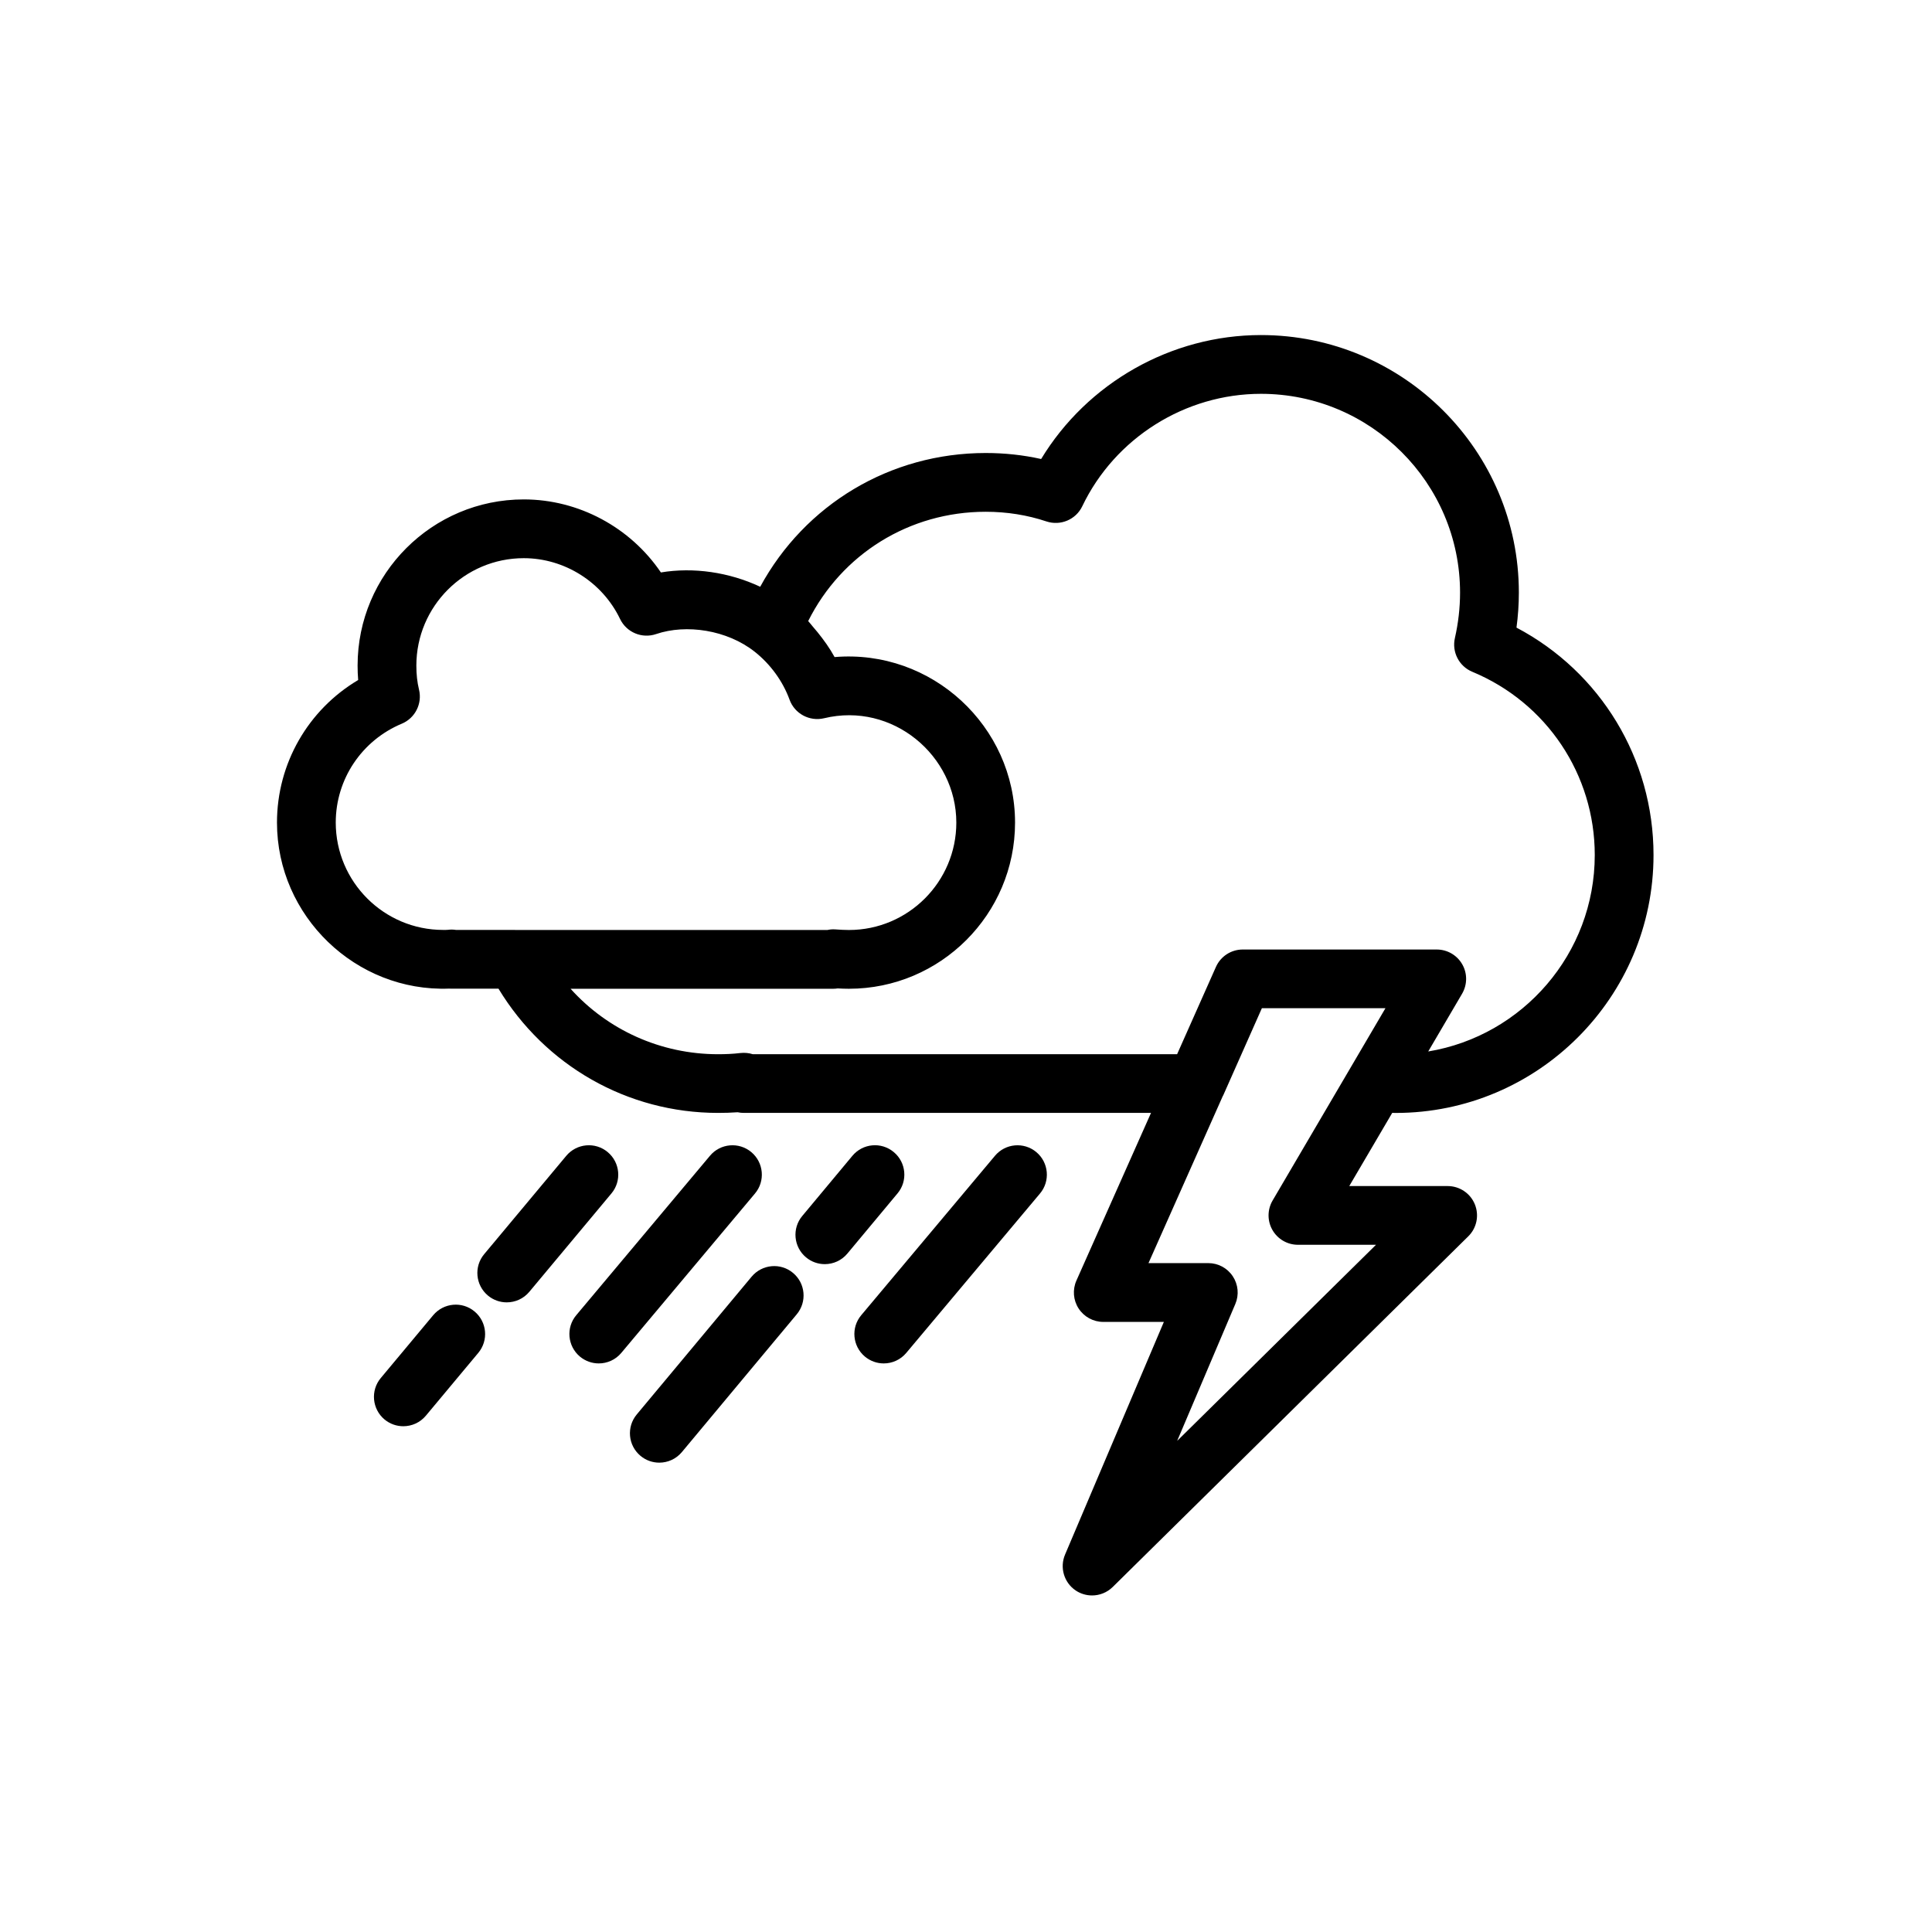
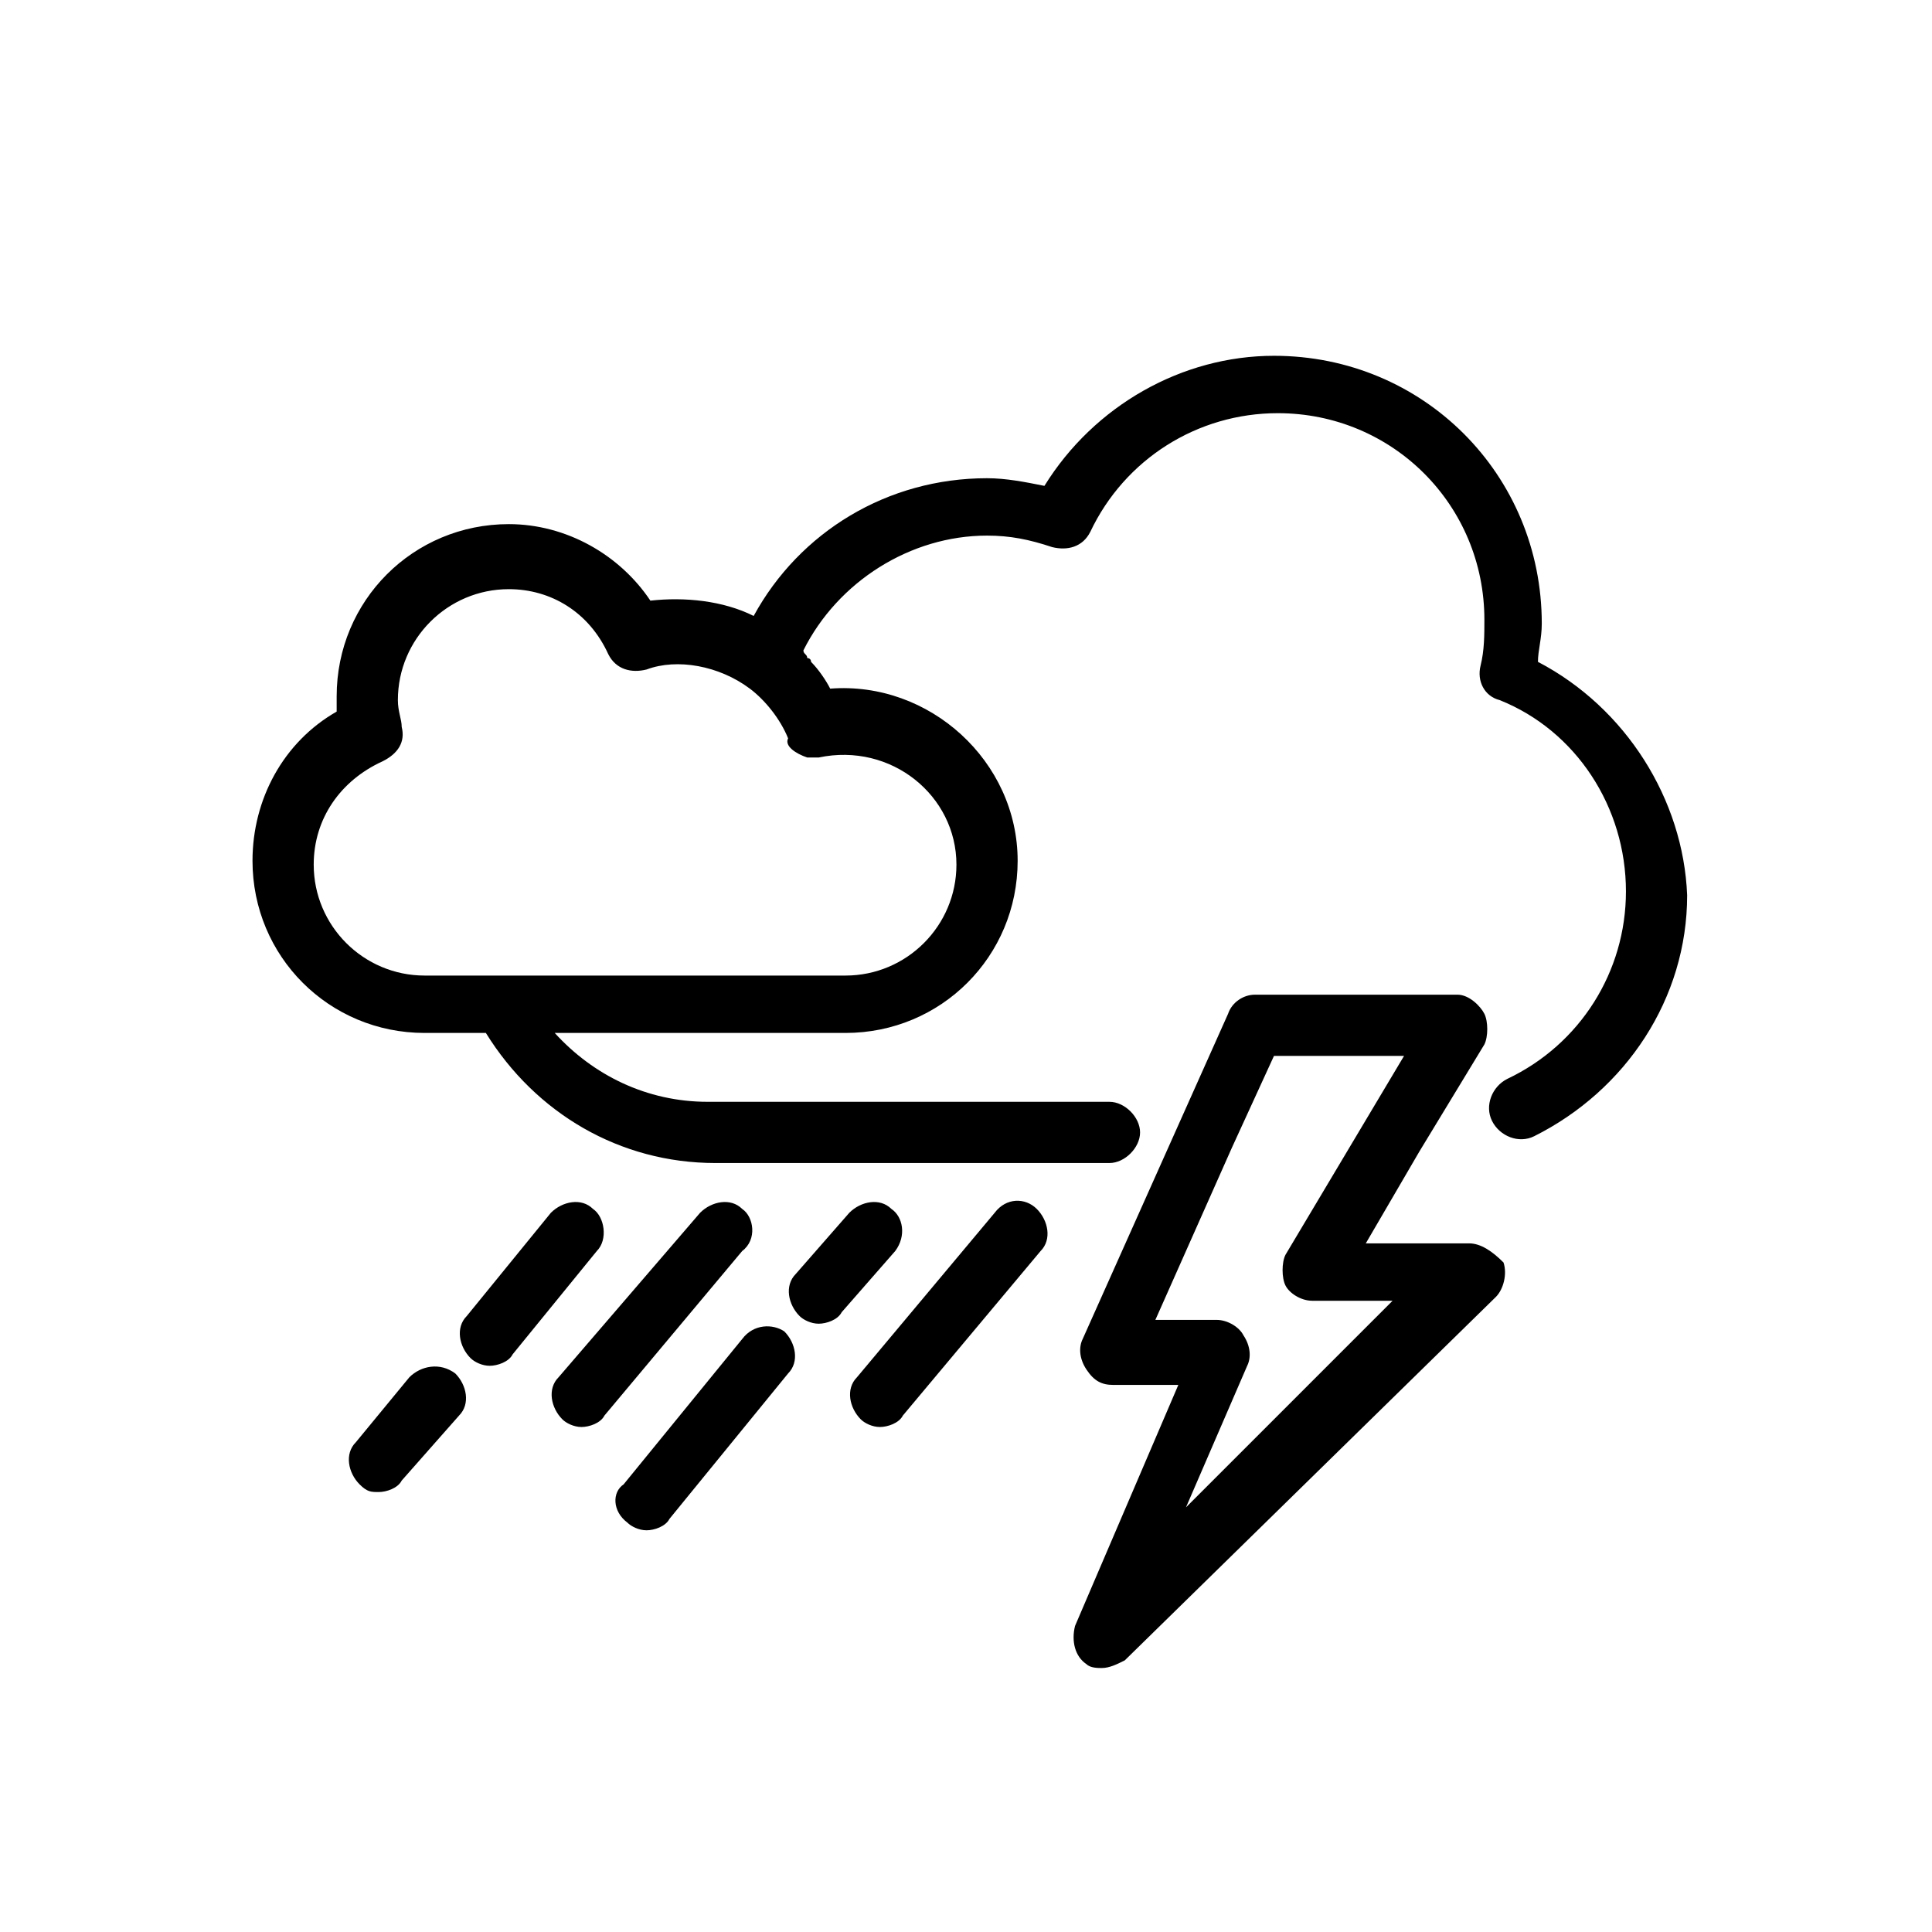
<svg xmlns="http://www.w3.org/2000/svg" version="1.1" id="Layer_1" x="0px" y="0px" viewBox="0 0 50.5 50.5" style="enable-background:new 0 0 50.5 50.5;" xml:space="preserve">
  <g>
-     <path d="M39.639,16.405c0.041-0.304,0.062-0.61,0.062-0.915c0-3.712-3.024-6.732-6.741-6.732c-2.351,0-4.541,1.253-5.746,3.24   c-0.47-0.105-0.955-0.157-1.449-0.157c-2.503,0-4.726,1.349-5.894,3.496c-0.811-0.38-1.745-0.517-2.596-0.374   c-0.798-1.177-2.146-1.909-3.585-1.909c-2.395,0-4.343,1.948-4.343,4.343c0,0.13,0.005,0.255,0.015,0.378   c-1.306,0.775-2.122,2.18-2.122,3.726c0,2.446,2.061,4.43,4.499,4.34c0.021,0.002,0.042,0.002,0.063,0.002h1.228   c1.216,2.008,3.366,3.247,5.739,3.247c0.172,0,0.344-0.005,0.512-0.017c0.052,0.011,0.107,0.017,0.163,0.017h10.642l-1.95,4.383   c-0.105,0.237-0.084,0.512,0.058,0.73c0.142,0.218,0.384,0.35,0.644,0.35h1.584l-2.583,6.082c-0.143,0.338-0.028,0.729,0.275,0.936   c0.131,0.089,0.282,0.132,0.431,0.132c0.196,0,0.391-0.075,0.54-0.221l9.294-9.166c0.222-0.218,0.289-0.549,0.171-0.838   c-0.118-0.288-0.399-0.476-0.711-0.476h-2.571l1.123-1.913c0.03,0,0.06,0.002,0.089,0.002c3.717,0,6.741-3.024,6.741-6.742   C43.221,19.833,41.834,17.563,39.639,16.405z M13.461,24.307h-1.543c-0.068-0.011-0.139-0.012-0.209-0.003   c-0.042,0.005-0.084,0.003-0.126,0.003c-1.548,0-2.807-1.259-2.807-2.807c0-1.131,0.678-2.145,1.727-2.584   c0.347-0.145,0.538-0.522,0.45-0.888c-0.048-0.198-0.07-0.399-0.07-0.631c0-1.548,1.26-2.807,2.807-2.807   c1.065,0,2.054,0.624,2.518,1.59c0.169,0.351,0.574,0.519,0.941,0.394c0.79-0.269,1.856-0.108,2.576,0.46   c0.413,0.326,0.737,0.772,0.913,1.255c0.133,0.367,0.522,0.575,0.902,0.485c1.786-0.431,3.457,0.97,3.457,2.728   c0,1.548-1.259,2.807-2.807,2.807c-0.12,0-0.225-0.007-0.36-0.016c-0.069-0.005-0.137,0.001-0.204,0.016H13.461z M33.264,31.38   c-0.139,0.237-0.141,0.532-0.004,0.771c0.137,0.239,0.391,0.386,0.667,0.386h2.04l-5.197,5.125l1.52-3.578   c0.101-0.237,0.076-0.509-0.067-0.724c-0.142-0.215-0.382-0.344-0.64-0.344H30.02l1.942-4.366c0.003-0.006,0.008-0.011,0.011-0.018   l1.011-2.279h3.23L33.264,31.38z M37.332,27.484l0.885-1.509c0.139-0.238,0.141-0.532,0.004-0.77   c-0.137-0.239-0.391-0.386-0.667-0.386h-5.07c-0.304,0-0.579,0.179-0.702,0.457l-1.014,2.28H19.678   c-0.105-0.034-0.217-0.043-0.329-0.031c-0.188,0.023-0.384,0.031-0.58,0.031c-1.497,0-2.886-0.634-3.855-1.711h6.865   c0.039,0,0.078-0.003,0.116-0.009c0.095,0.005,0.191,0.009,0.294,0.009c2.395,0,4.343-1.948,4.343-4.343   c0-2.519-2.178-4.54-4.717-4.327c-0.125-0.23-0.278-0.442-0.443-0.647c-0.04-0.05-0.082-0.099-0.124-0.147   c-0.042-0.048-0.079-0.1-0.123-0.147c0.875-1.751,2.644-2.857,4.639-2.857c0.553,0,1.088,0.085,1.59,0.253   c0.366,0.121,0.769-0.048,0.935-0.397c0.855-1.785,2.689-2.939,4.67-2.939c2.87,0,5.205,2.331,5.205,5.197   c0,0.396-0.046,0.795-0.135,1.187c-0.083,0.365,0.108,0.737,0.454,0.881c1.945,0.808,3.202,2.688,3.202,4.79   C41.685,24.928,39.798,27.076,37.332,27.484z" />
-     <path d="M11.323,34.378l-1.37,1.642c-0.272,0.325-0.228,0.81,0.097,1.082c0.144,0.12,0.318,0.178,0.492,0.178   c0.22,0,0.438-0.094,0.59-0.276l1.37-1.642c0.272-0.325,0.228-0.81-0.098-1.082C12.079,34.008,11.595,34.053,11.323,34.378z" />
-     <path d="M15.884,30.114c-0.325-0.272-0.81-0.228-1.082,0.097l-2.146,2.571c-0.272,0.325-0.228,0.81,0.098,1.082   c0.143,0.12,0.318,0.178,0.492,0.178c0.22,0,0.438-0.094,0.59-0.276l2.146-2.571C16.254,30.871,16.21,30.386,15.884,30.114z" />
-     <path d="M19.639,30.115c-0.325-0.272-0.81-0.23-1.082,0.096l-3.494,4.166c-0.273,0.324-0.23,0.809,0.095,1.082   c0.144,0.12,0.319,0.179,0.493,0.179c0.219,0,0.437-0.093,0.589-0.275l3.494-4.166C20.007,30.873,19.964,30.388,19.639,30.115z" />
-     <path d="M19.647,33.37l-3.003,3.602c-0.272,0.326-0.228,0.811,0.098,1.082c0.143,0.12,0.318,0.178,0.491,0.178   c0.22,0,0.438-0.094,0.59-0.276l3.003-3.602c0.272-0.326,0.228-0.811-0.098-1.082C20.403,33,19.919,33.045,19.647,33.37z" />
-     <path d="M23.362,30.114c-0.326-0.273-0.81-0.229-1.082,0.098l-1.31,1.572c-0.271,0.325-0.227,0.81,0.098,1.081   c0.143,0.12,0.318,0.178,0.491,0.178c0.22,0,0.439-0.094,0.591-0.277l1.31-1.572C23.732,30.87,23.688,30.385,23.362,30.114z" />
-     <path d="M26.007,30.211l-3.495,4.166c-0.273,0.324-0.23,0.809,0.095,1.082c0.144,0.12,0.319,0.179,0.493,0.179   c0.219,0,0.437-0.093,0.589-0.275l3.495-4.166c0.273-0.324,0.23-0.809-0.095-1.082C26.763,29.843,26.279,29.886,26.007,30.211z" />
+     <path d="M40.2,17.3c0-0.3,0.1-0.6,0.1-1c0-3.9-3.1-7-7-7c-2.4,0-4.7,1.3-6,3.4c-0.5-0.1-1-0.2-1.5-0.2c-2.6,0-4.9,1.4-6.1,3.6   c-0.8-0.4-1.8-0.5-2.7-0.4c-0.8-1.2-2.2-2-3.7-2c-2.5,0-4.5,2-4.5,4.5c0,0.1,0,0.3,0,0.4c-1.4,0.8-2.2,2.3-2.2,3.9   c0,2.5,2,4.5,4.5,4.5c0.1,0,0.1,0,0.2,0c0,0,0,0,0.1,0h1.3c1.3,2.1,3.5,3.4,6,3.4H29c0.4,0,0.8-0.4,0.8-0.8s-0.4-0.8-0.8-0.8H18.5   c-1.6,0-3-0.7-4-1.8h7.2h0.1c0.1,0,0.2,0,0.3,0c2.5,0,4.5-2,4.5-4.5c0-2.6-2.3-4.7-4.9-4.5c-0.1-0.2-0.3-0.5-0.5-0.7   c0-0.1-0.1-0.1-0.1-0.1c0-0.1-0.1-0.1-0.1-0.2c0.9-1.8,2.8-3,4.8-3c0.6,0,1.1,0.1,1.7,0.3c0.4,0.1,0.8,0,1-0.4   c0.9-1.9,2.8-3.1,4.9-3.1c3,0,5.4,2.4,5.4,5.4c0,0.4,0,0.8-0.1,1.2c-0.1,0.4,0.1,0.8,0.5,0.9c2,0.8,3.3,2.8,3.3,5   c0,2.1-1.2,4-3.1,4.9c-0.4,0.2-0.6,0.7-0.4,1.1s0.7,0.6,1.1,0.4c2.4-1.2,4-3.6,4-6.3C44,20.9,42.5,18.5,40.2,17.3z M21.1,19.8   c0.1,0,0.2,0,0.3,0c1.9-0.4,3.6,1,3.6,2.8c0,1.6-1.3,2.9-2.9,2.9c-0.1,0-0.2,0-0.4,0c-0.1,0-0.1,0-0.2,0H13h-1.6   c-0.1,0-0.2,0-0.2,0h-0.1c-1.6,0-2.9-1.3-2.9-2.9c0-1.2,0.7-2.2,1.8-2.7c0.4-0.2,0.6-0.5,0.5-0.9c0-0.2-0.1-0.4-0.1-0.7   c0-1.6,1.3-2.9,2.9-2.9c1.1,0,2.1,0.6,2.6,1.7c0.2,0.4,0.6,0.5,1,0.4c0.8-0.3,1.9-0.1,2.7,0.5c0.4,0.3,0.8,0.8,1,1.3   C20.5,19.5,20.8,19.7,21.1,19.8z" />
+     <path d="M38.4,32.5h-2.7l1.4-2.4l0,0l1.7-2.8c0.1-0.2,0.1-0.6,0-0.8S38.4,26,38.1,26h-5.3c-0.3,0-0.6,0.2-0.7,0.5L28.3,35   c-0.1,0.2-0.1,0.5,0.1,0.8s0.4,0.4,0.7,0.4h1.7l-2.7,6.3c-0.1,0.4,0,0.8,0.3,1c0.1,0.1,0.3,0.1,0.4,0.1c0.2,0,0.4-0.1,0.6-0.2   l9.7-9.5c0.2-0.2,0.3-0.6,0.2-0.9C39,32.7,38.7,32.5,38.4,32.5z M31,39.4l1.6-3.7c0.1-0.2,0.1-0.5-0.1-0.8   c-0.1-0.2-0.4-0.4-0.7-0.4h-1.6l2-4.5l0,0l1.1-2.4h3.4l-3.1,5.2c-0.1,0.2-0.1,0.6,0,0.8S34,34,34.3,34h2.1L31,39.4z" />
+     <path d="M10.7,36l-1.4,1.7C9,38,9.1,38.5,9.4,38.8C9.6,39,9.7,39,9.9,39s0.5-0.1,0.6-0.3L12,37c0.3-0.3,0.2-0.8-0.1-1.1   C11.5,35.6,11,35.7,10.7,36z" />
+     <path d="M15.5,31.6c-0.3-0.3-0.8-0.2-1.1,0.1l-2.2,2.7c-0.3,0.3-0.2,0.8,0.1,1.1c0.1,0.1,0.3,0.2,0.5,0.2s0.5-0.1,0.6-0.3l2.2-2.7   C15.9,32.4,15.8,31.8,15.5,31.6z" />
+     <path d="M19.4,31.6c-0.3-0.3-0.8-0.2-1.1,0.1L14.6,36c-0.3,0.3-0.2,0.8,0.1,1.1c0.1,0.1,0.3,0.2,0.5,0.2s0.5-0.1,0.6-0.3l3.6-4.3   C19.8,32.4,19.7,31.8,19.4,31.6z" />
+     <path d="M19.4,35l-3.1,3.8c-0.3,0.2-0.3,0.7,0.1,1c0.1,0.1,0.3,0.2,0.5,0.2s0.5-0.1,0.6-0.3l3.1-3.8c0.3-0.3,0.2-0.8-0.1-1.1   C20.2,34.6,19.7,34.6,19.4,35z" />
+     <path d="M23.3,31.6c-0.3-0.3-0.8-0.2-1.1,0.1l-1.4,1.6c-0.3,0.3-0.2,0.8,0.1,1.1c0.1,0.1,0.3,0.2,0.5,0.2s0.5-0.1,0.6-0.3l1.4-1.6   C23.7,32.3,23.6,31.8,23.3,31.6z" />
+     <path d="M26,31.7L22.4,36c-0.3,0.3-0.2,0.8,0.1,1.1c0.1,0.1,0.3,0.2,0.5,0.2s0.5-0.1,0.6-0.3l3.6-4.3c0.3-0.3,0.2-0.8-0.1-1.1   S26.3,31.3,26,31.7z" />
  </g>
</svg>
